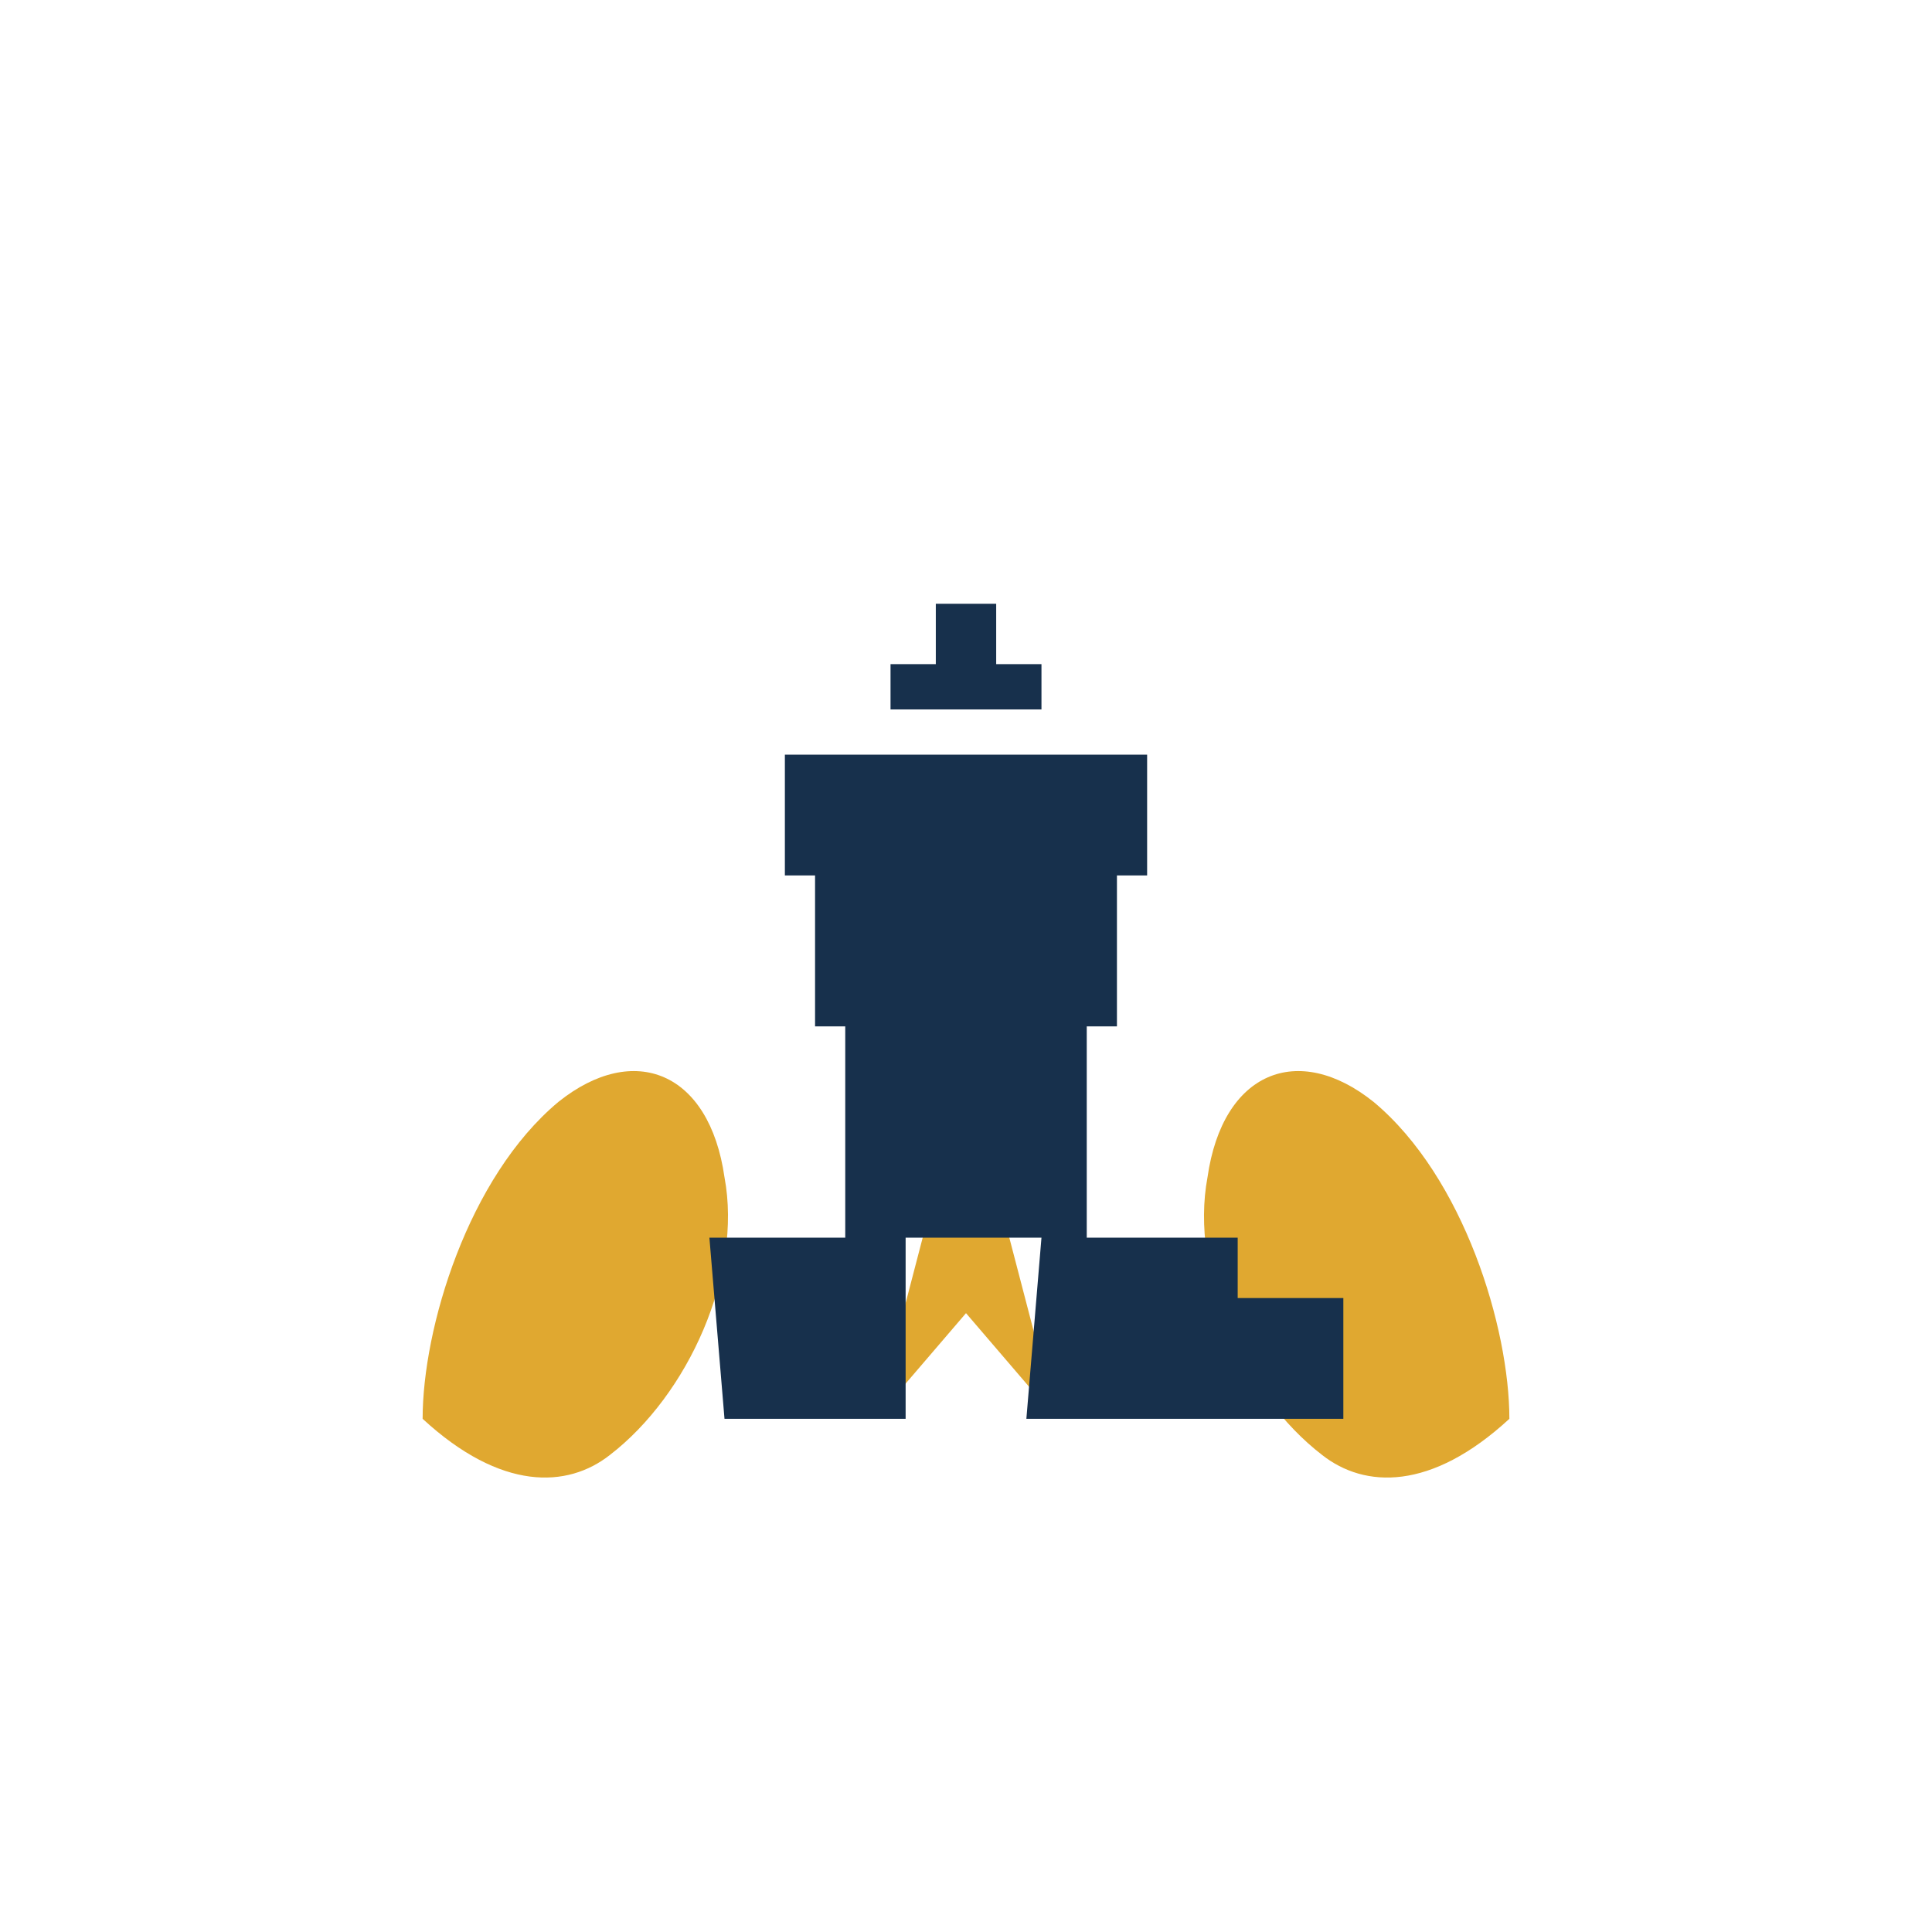
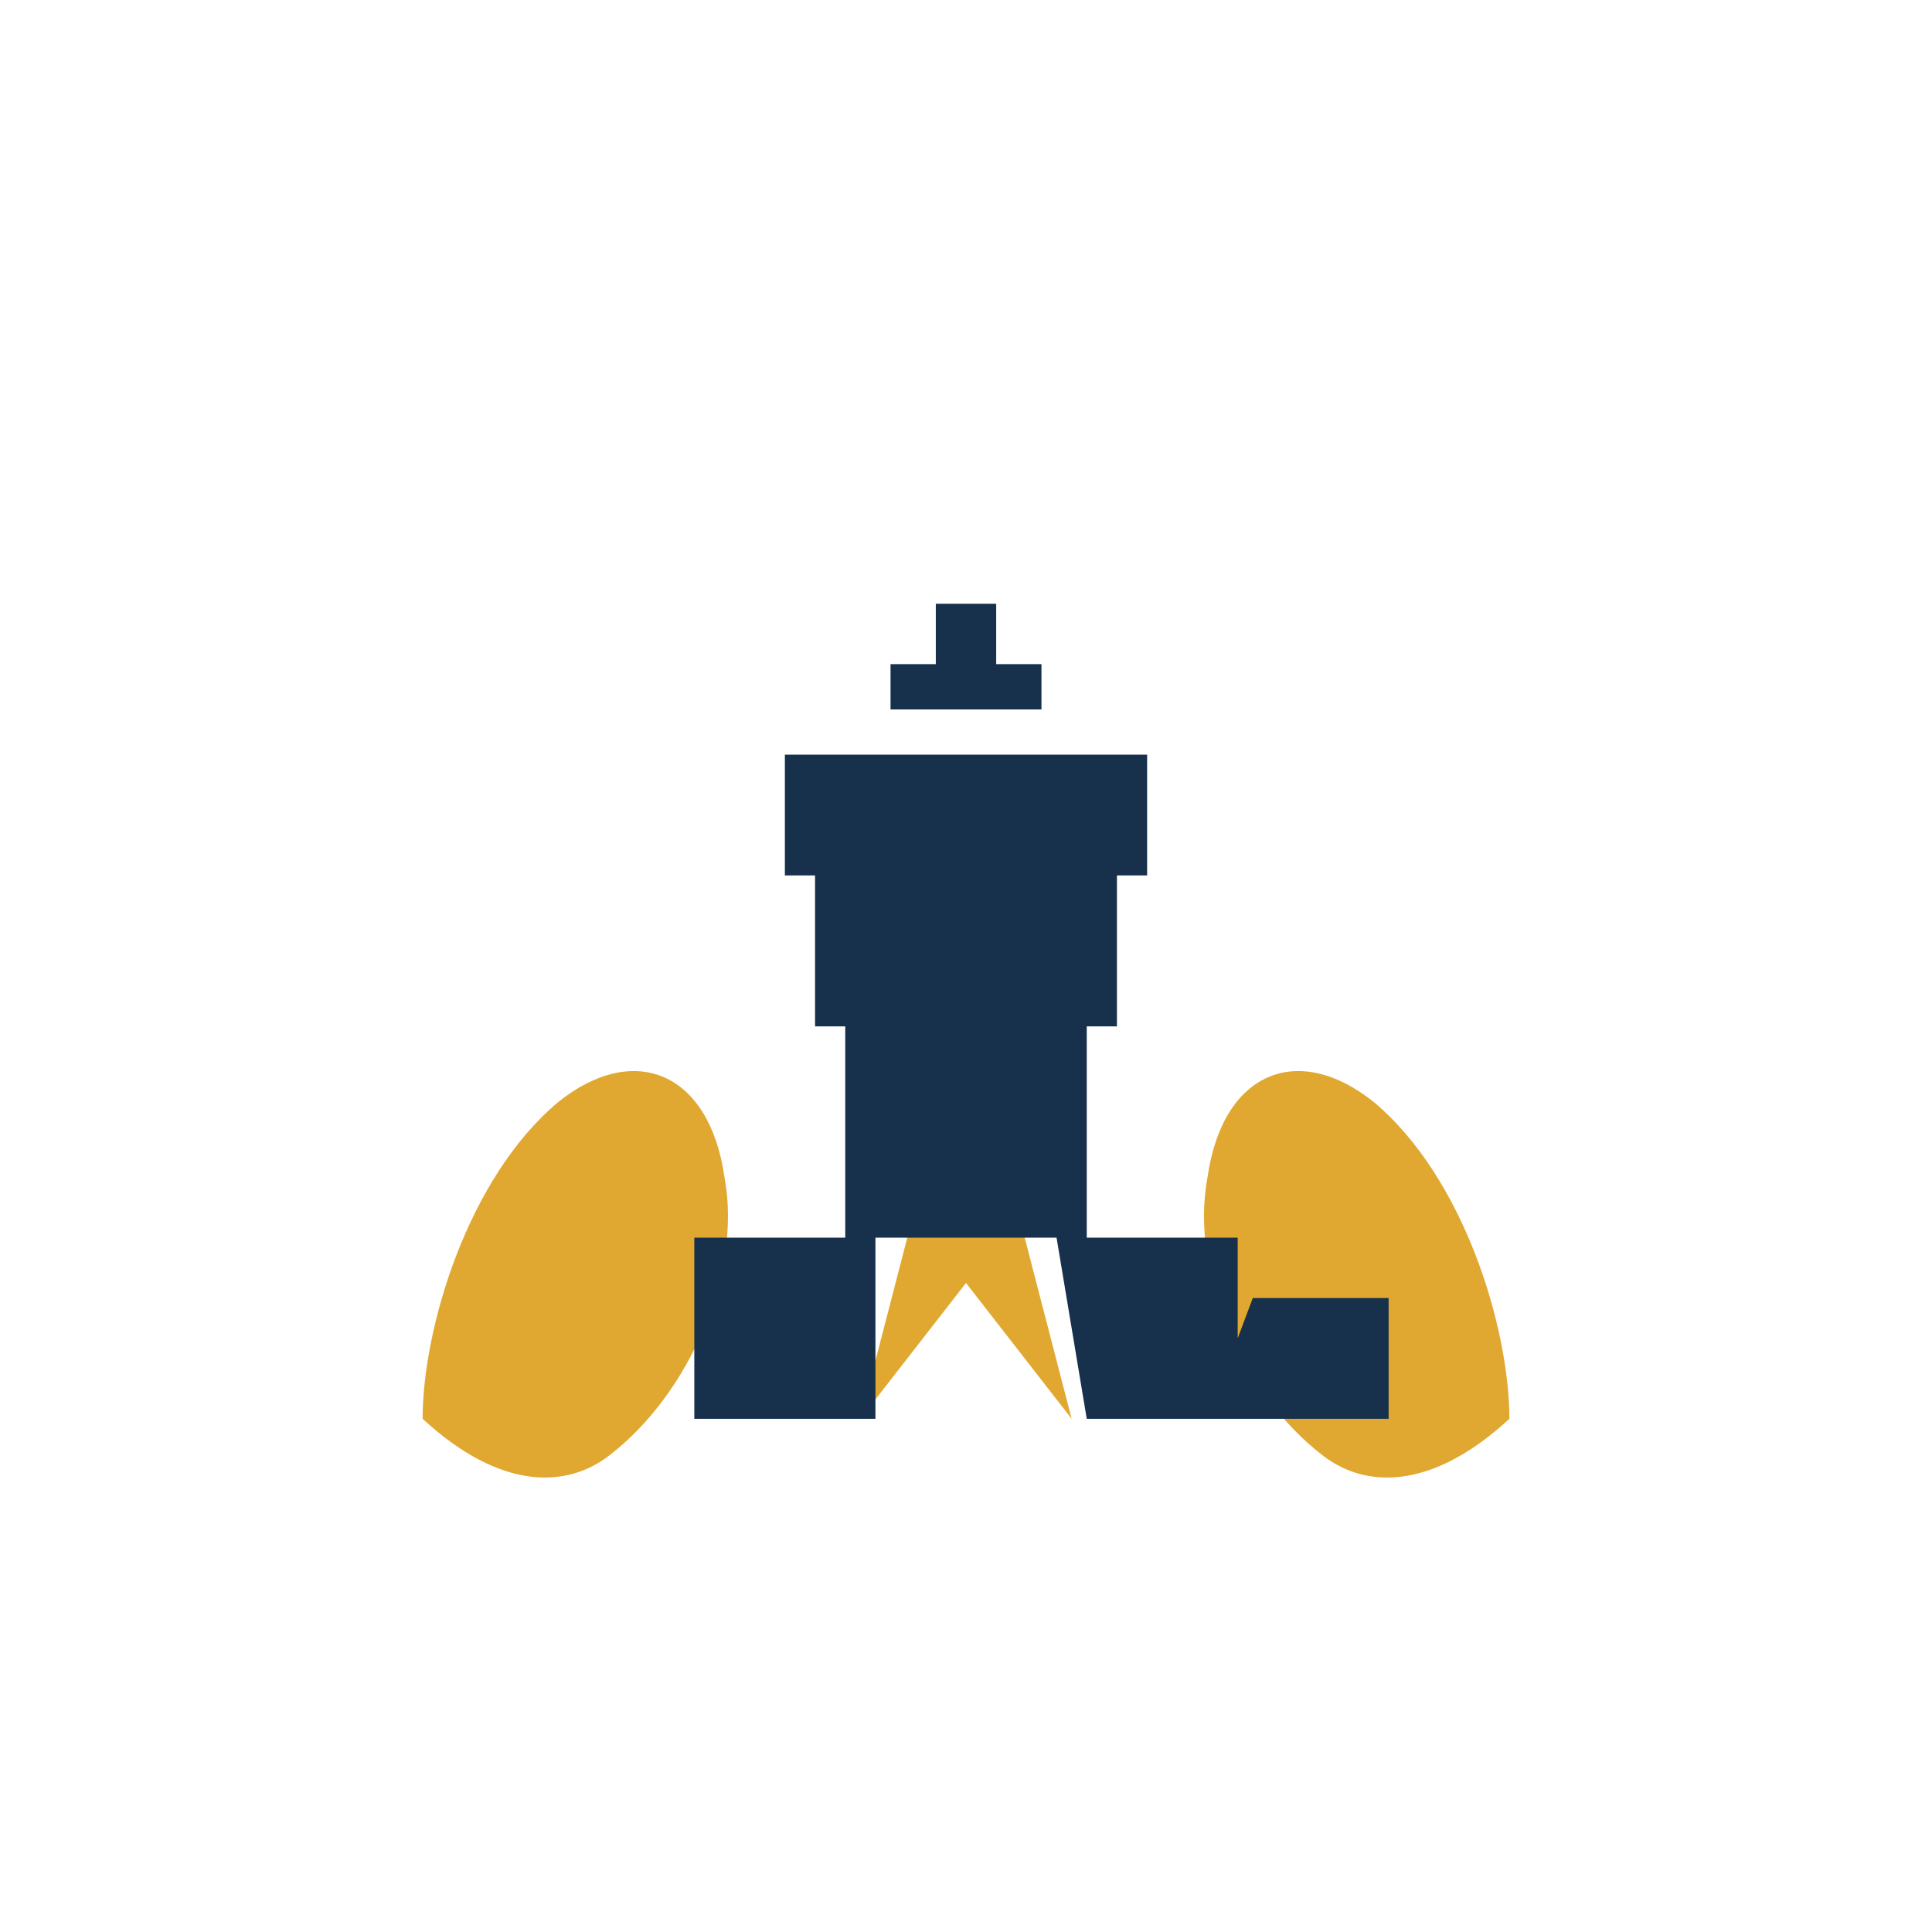
<svg xmlns="http://www.w3.org/2000/svg" viewBox="0 0 64 64" fill="none" role="img" aria-label="TrifangX">
  <g transform="translate(0 14)">
    <path fill="#e0a830" d="M14 33c0-3 1.5-8 4.5-10.5 2.5-2 5-1 5.5 2.5.6 3.2-1.2 7.2-3.8 9.2-1.4 1.1-3.6 1.2-6.2-1.2z" />
    <path fill="#e0a830" d="M50 33c0-3-1.5-8-4.5-10.5-2.5-2-5-1-5.5 2.5-.6 3.2 1.2 7.2 3.8 9.2 1.4 1.1 3.6 1.2 6.2-1.2z" />
-     <path fill="#e0a830" d="M29 33 32 21.5 35 33 32 29.5z" />
-     <path fill="#17304c" d="M31 6h2v2h1.5v1.5H29.5V8H31zM26 11h12v4H26zm1 4h10v5H27zm1 5h8v7h-8zm-4.5 7h6.5v6H24zm11 0h6.5v6H34zm-10 2h5v4H25zm15 0h5v4H39z" />
+     <path fill="#e0a830" d="M28.5 33 32 19.5 35.5 33 32 28.5z" />
+     <path fill="#17304c" d="M31 6h2v2h1.5v1.5H29.5V8H31zM26 11h12v4H26zm1 4h10v5H27zm1 5h8v7h-8zm-5 7h6v6H23zm12 0h6v6H36zm-11 2h4.5v4H24zm17.5 0h4.5v4H40z" />
  </g>
</svg>
